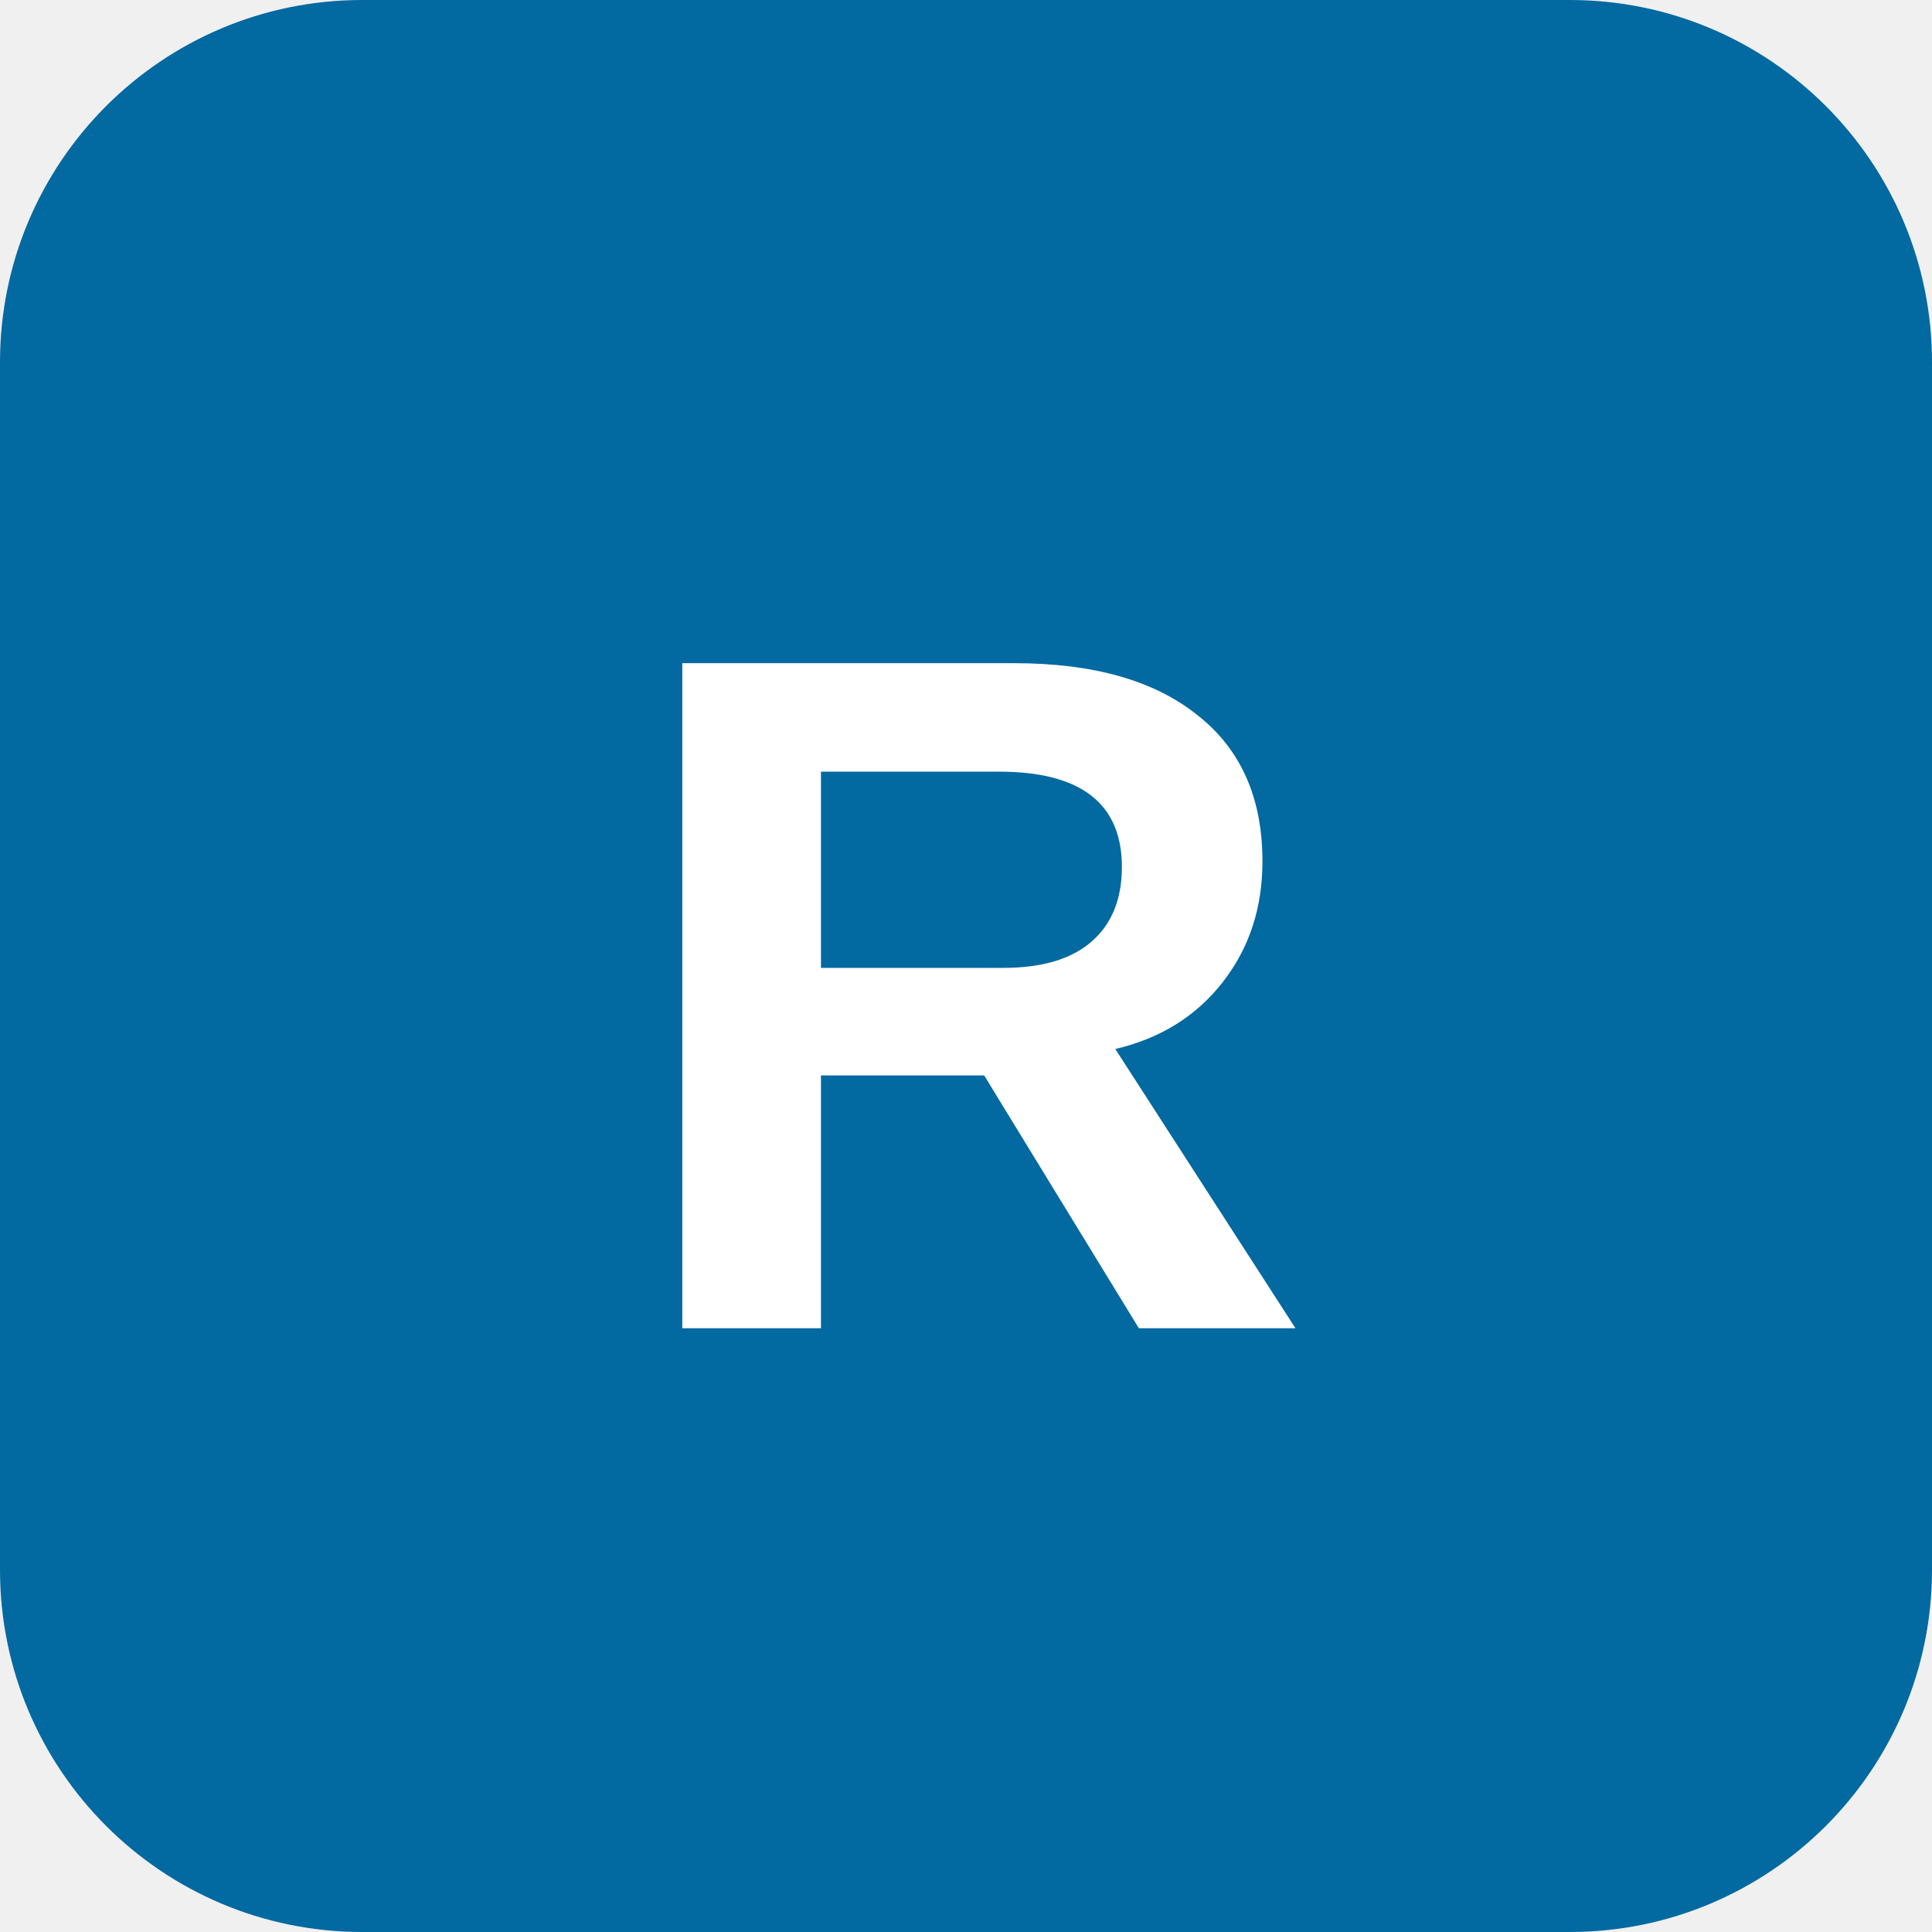
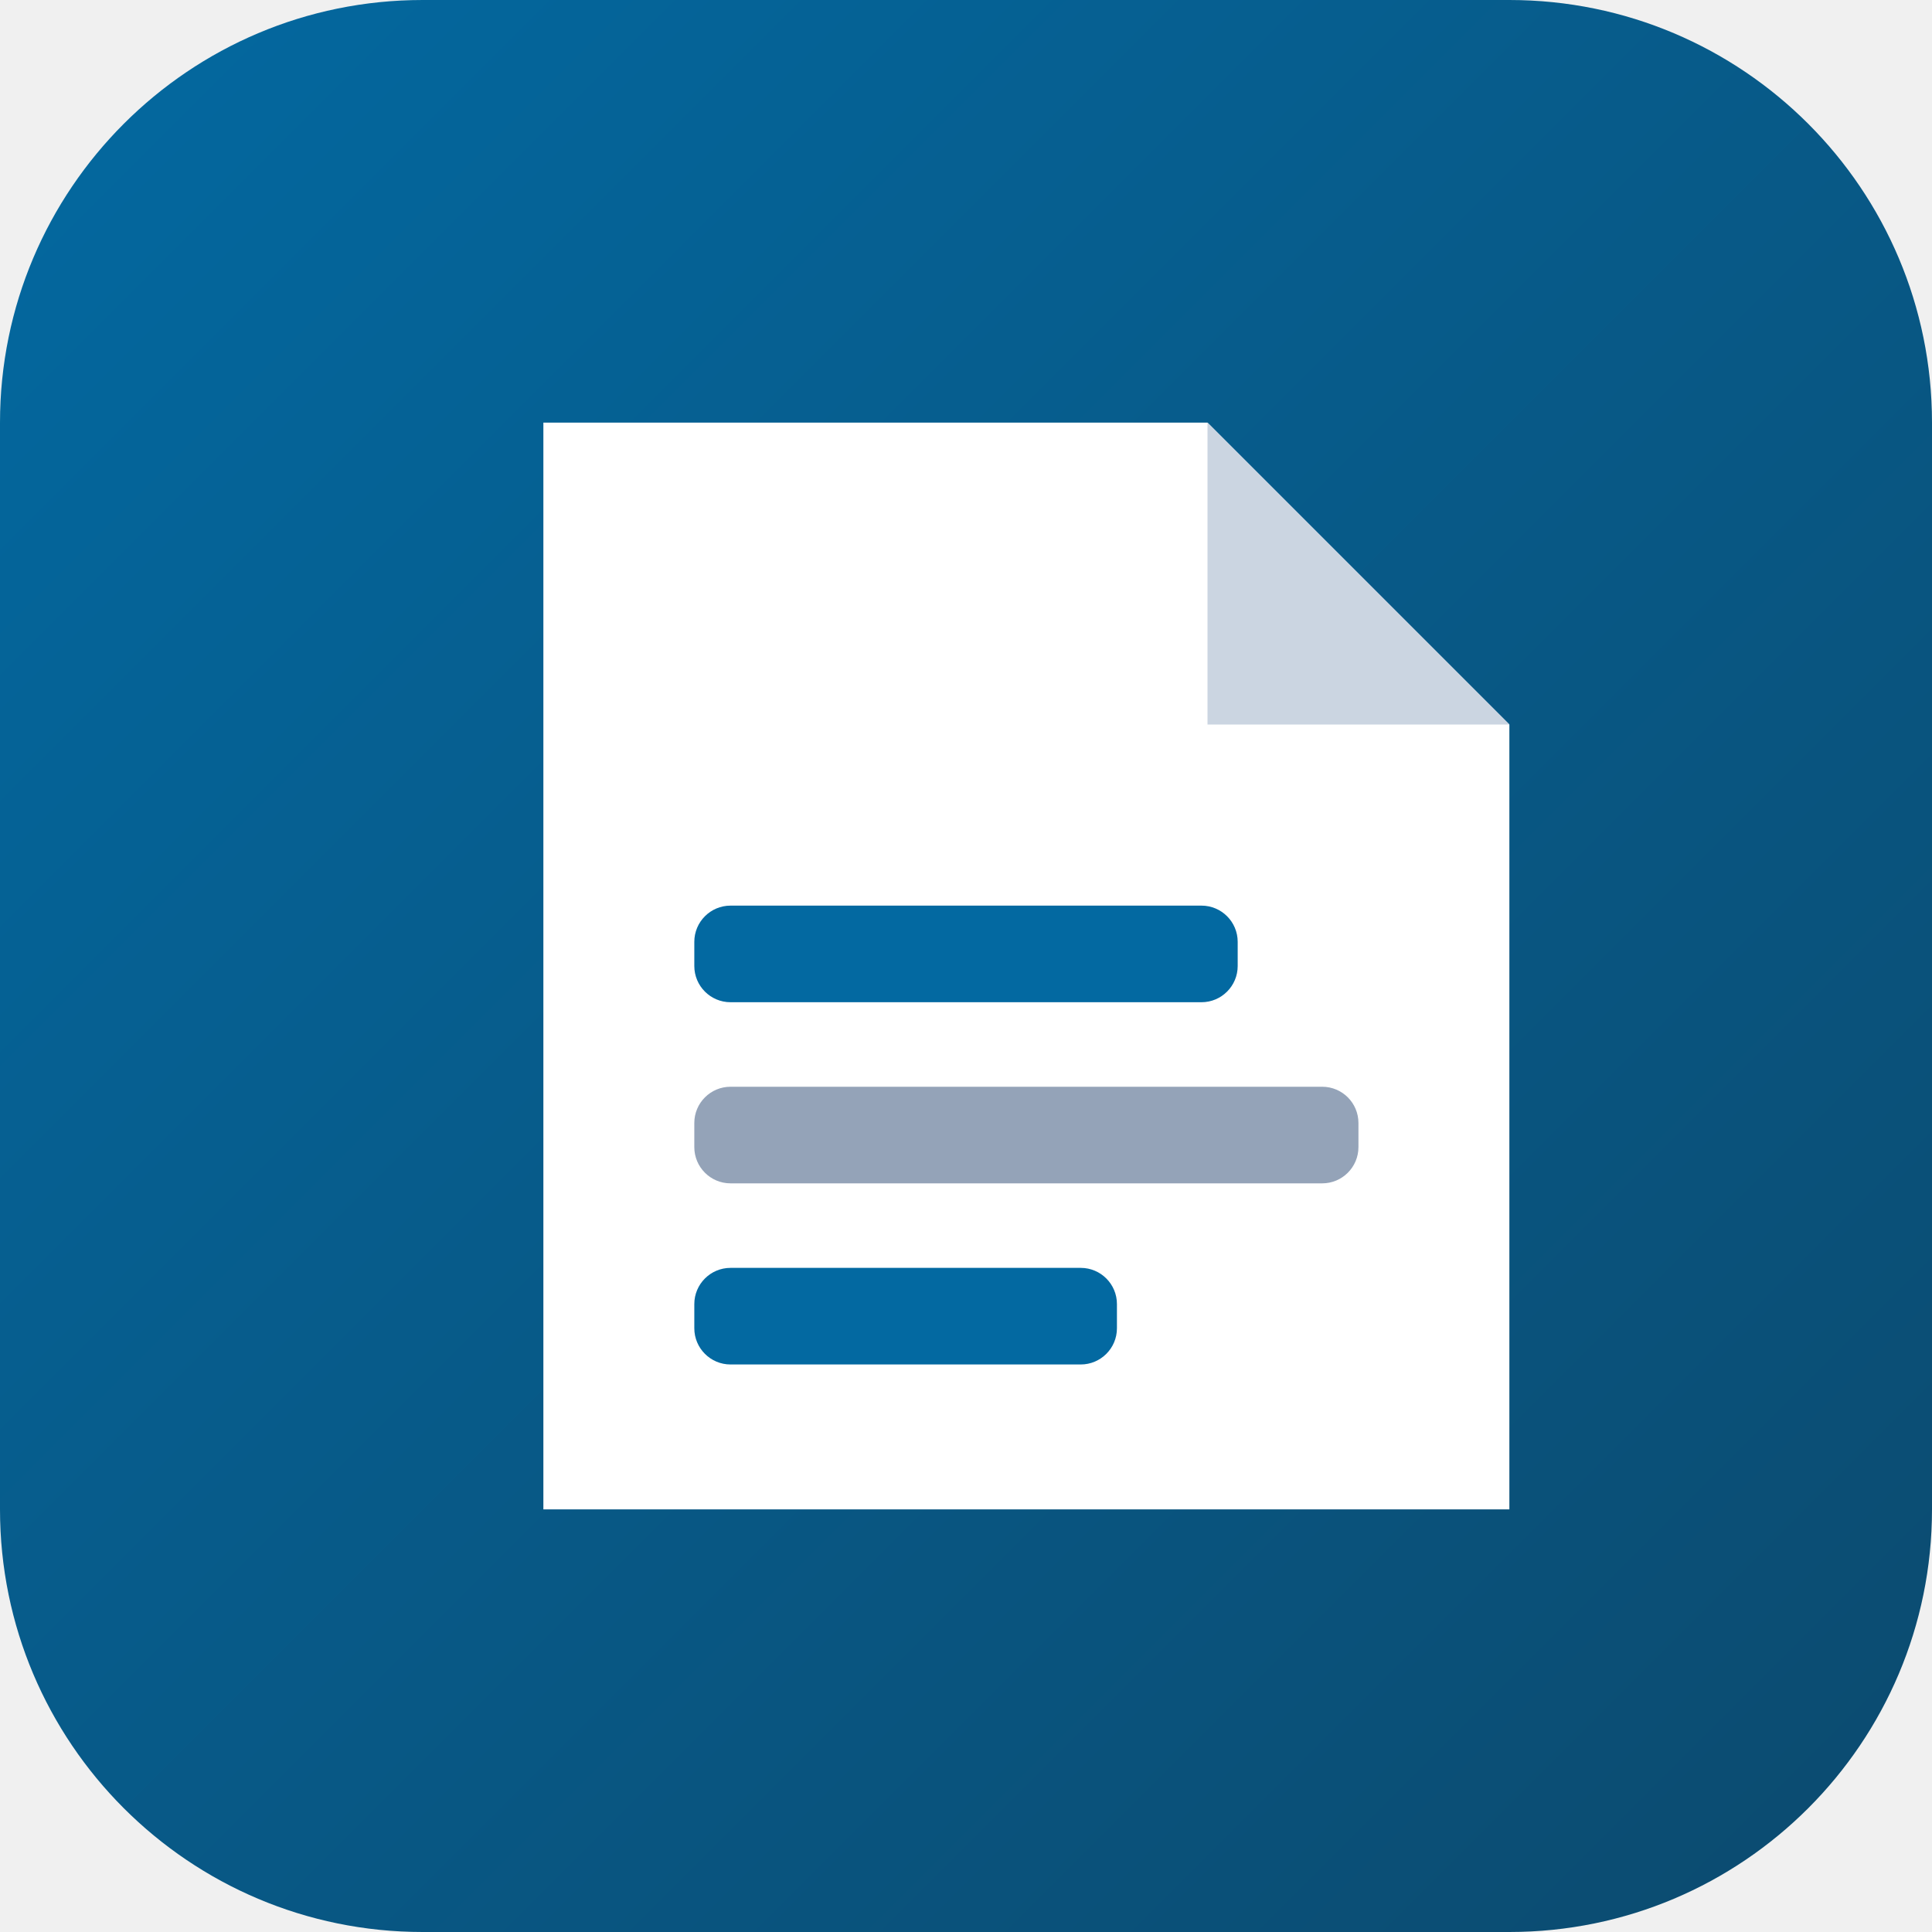
<svg xmlns="http://www.w3.org/2000/svg" viewBox="0 0 32 32">
-   <rect width="32" height="32" rx="6" fill="#0369a1" />
-   <text x="16" y="22" font-family="Arial" font-size="16" font-weight="bold" fill="white" text-anchor="middle">R</text>
+   <defs>
+     <linearGradient id="bg" x1="0%" y1="0%" x2="100%" y2="100%">
+       <stop offset="0%" stop-color="#0369a1" />
+       <stop offset="100%" stop-color="#0c4a6e" />
+     </linearGradient>
+   </defs>
+   <rect width="32" height="32" rx="7" fill="url(#bg)" />
+   <path d="M 9 7 L 20 7 L 25 12 L 25 25 L 9 25 Z" fill="white" />
+   <path d="M 20 7 L 25 12 L 20 12 Z" fill="#cbd5e1" />
+   <rect x="11.5" y="15" width="9" height="1.6" rx="0.6" fill="#0369a1" />
+   <rect x="11.5" y="18" width="11" height="1.6" rx="0.6" fill="#94a3b8" />
+   <rect x="11.5" y="21" width="7" height="1.6" rx="0.6" fill="#0369a1" />
</svg>
